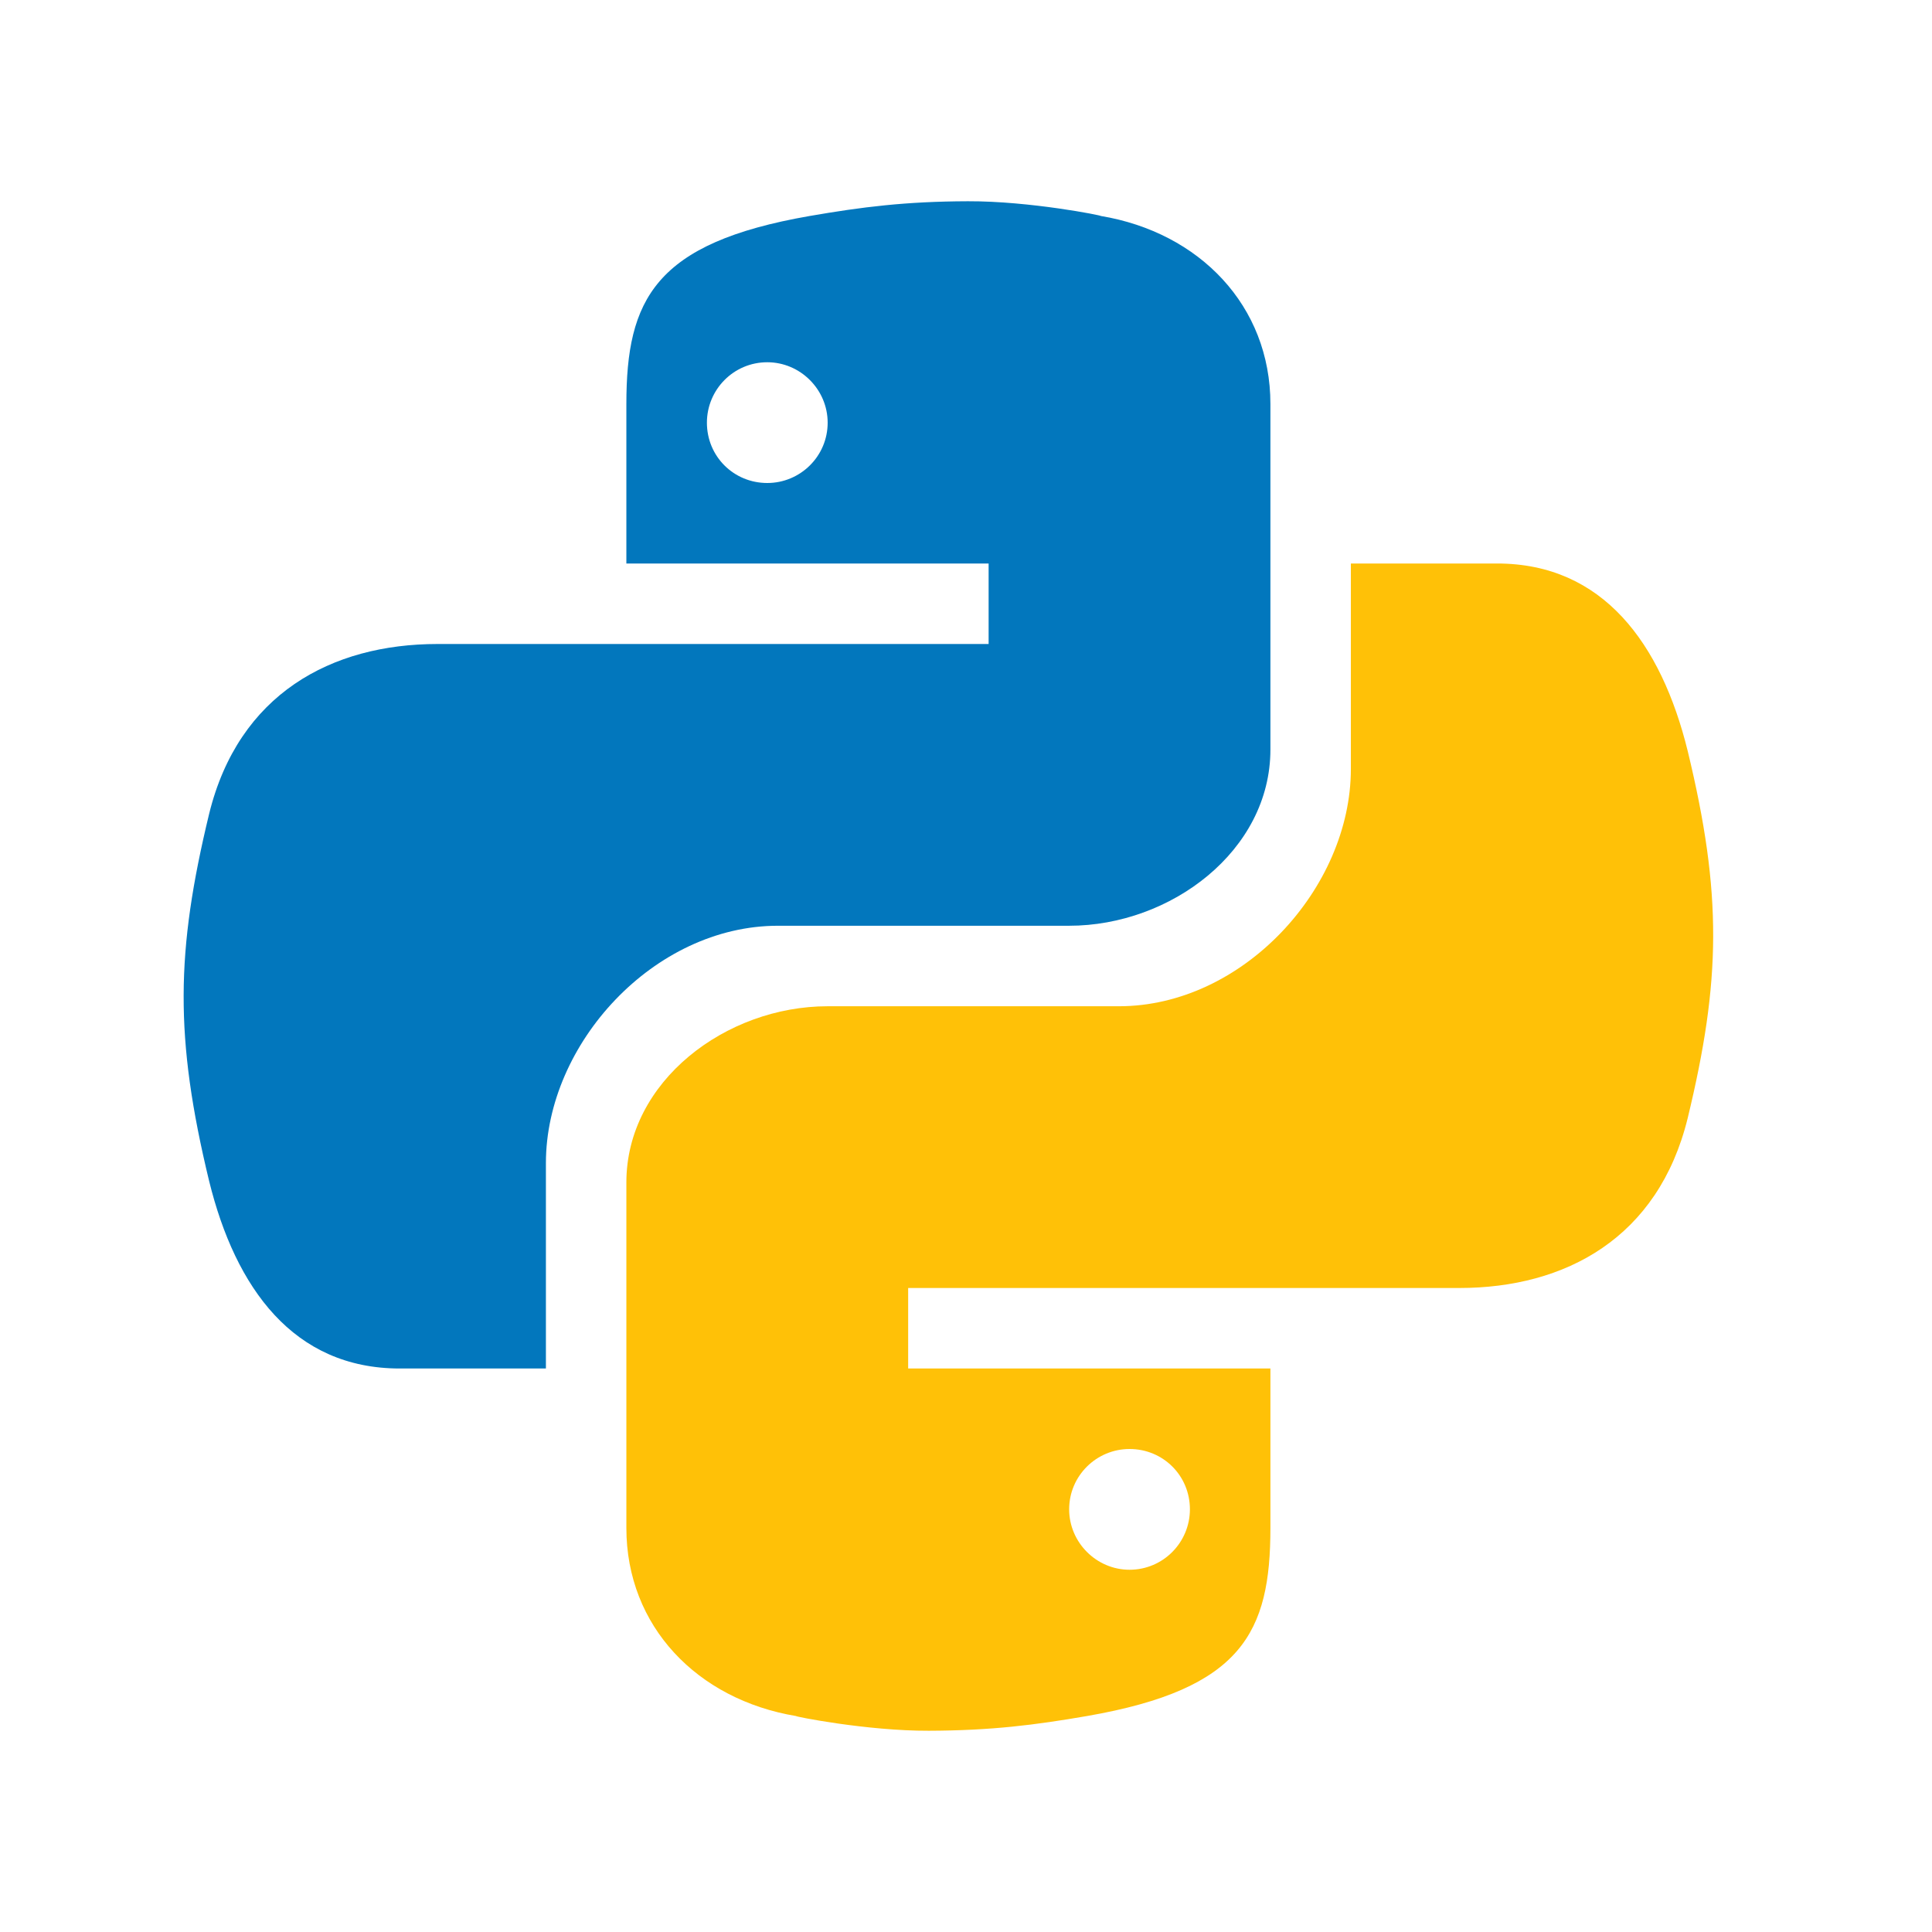
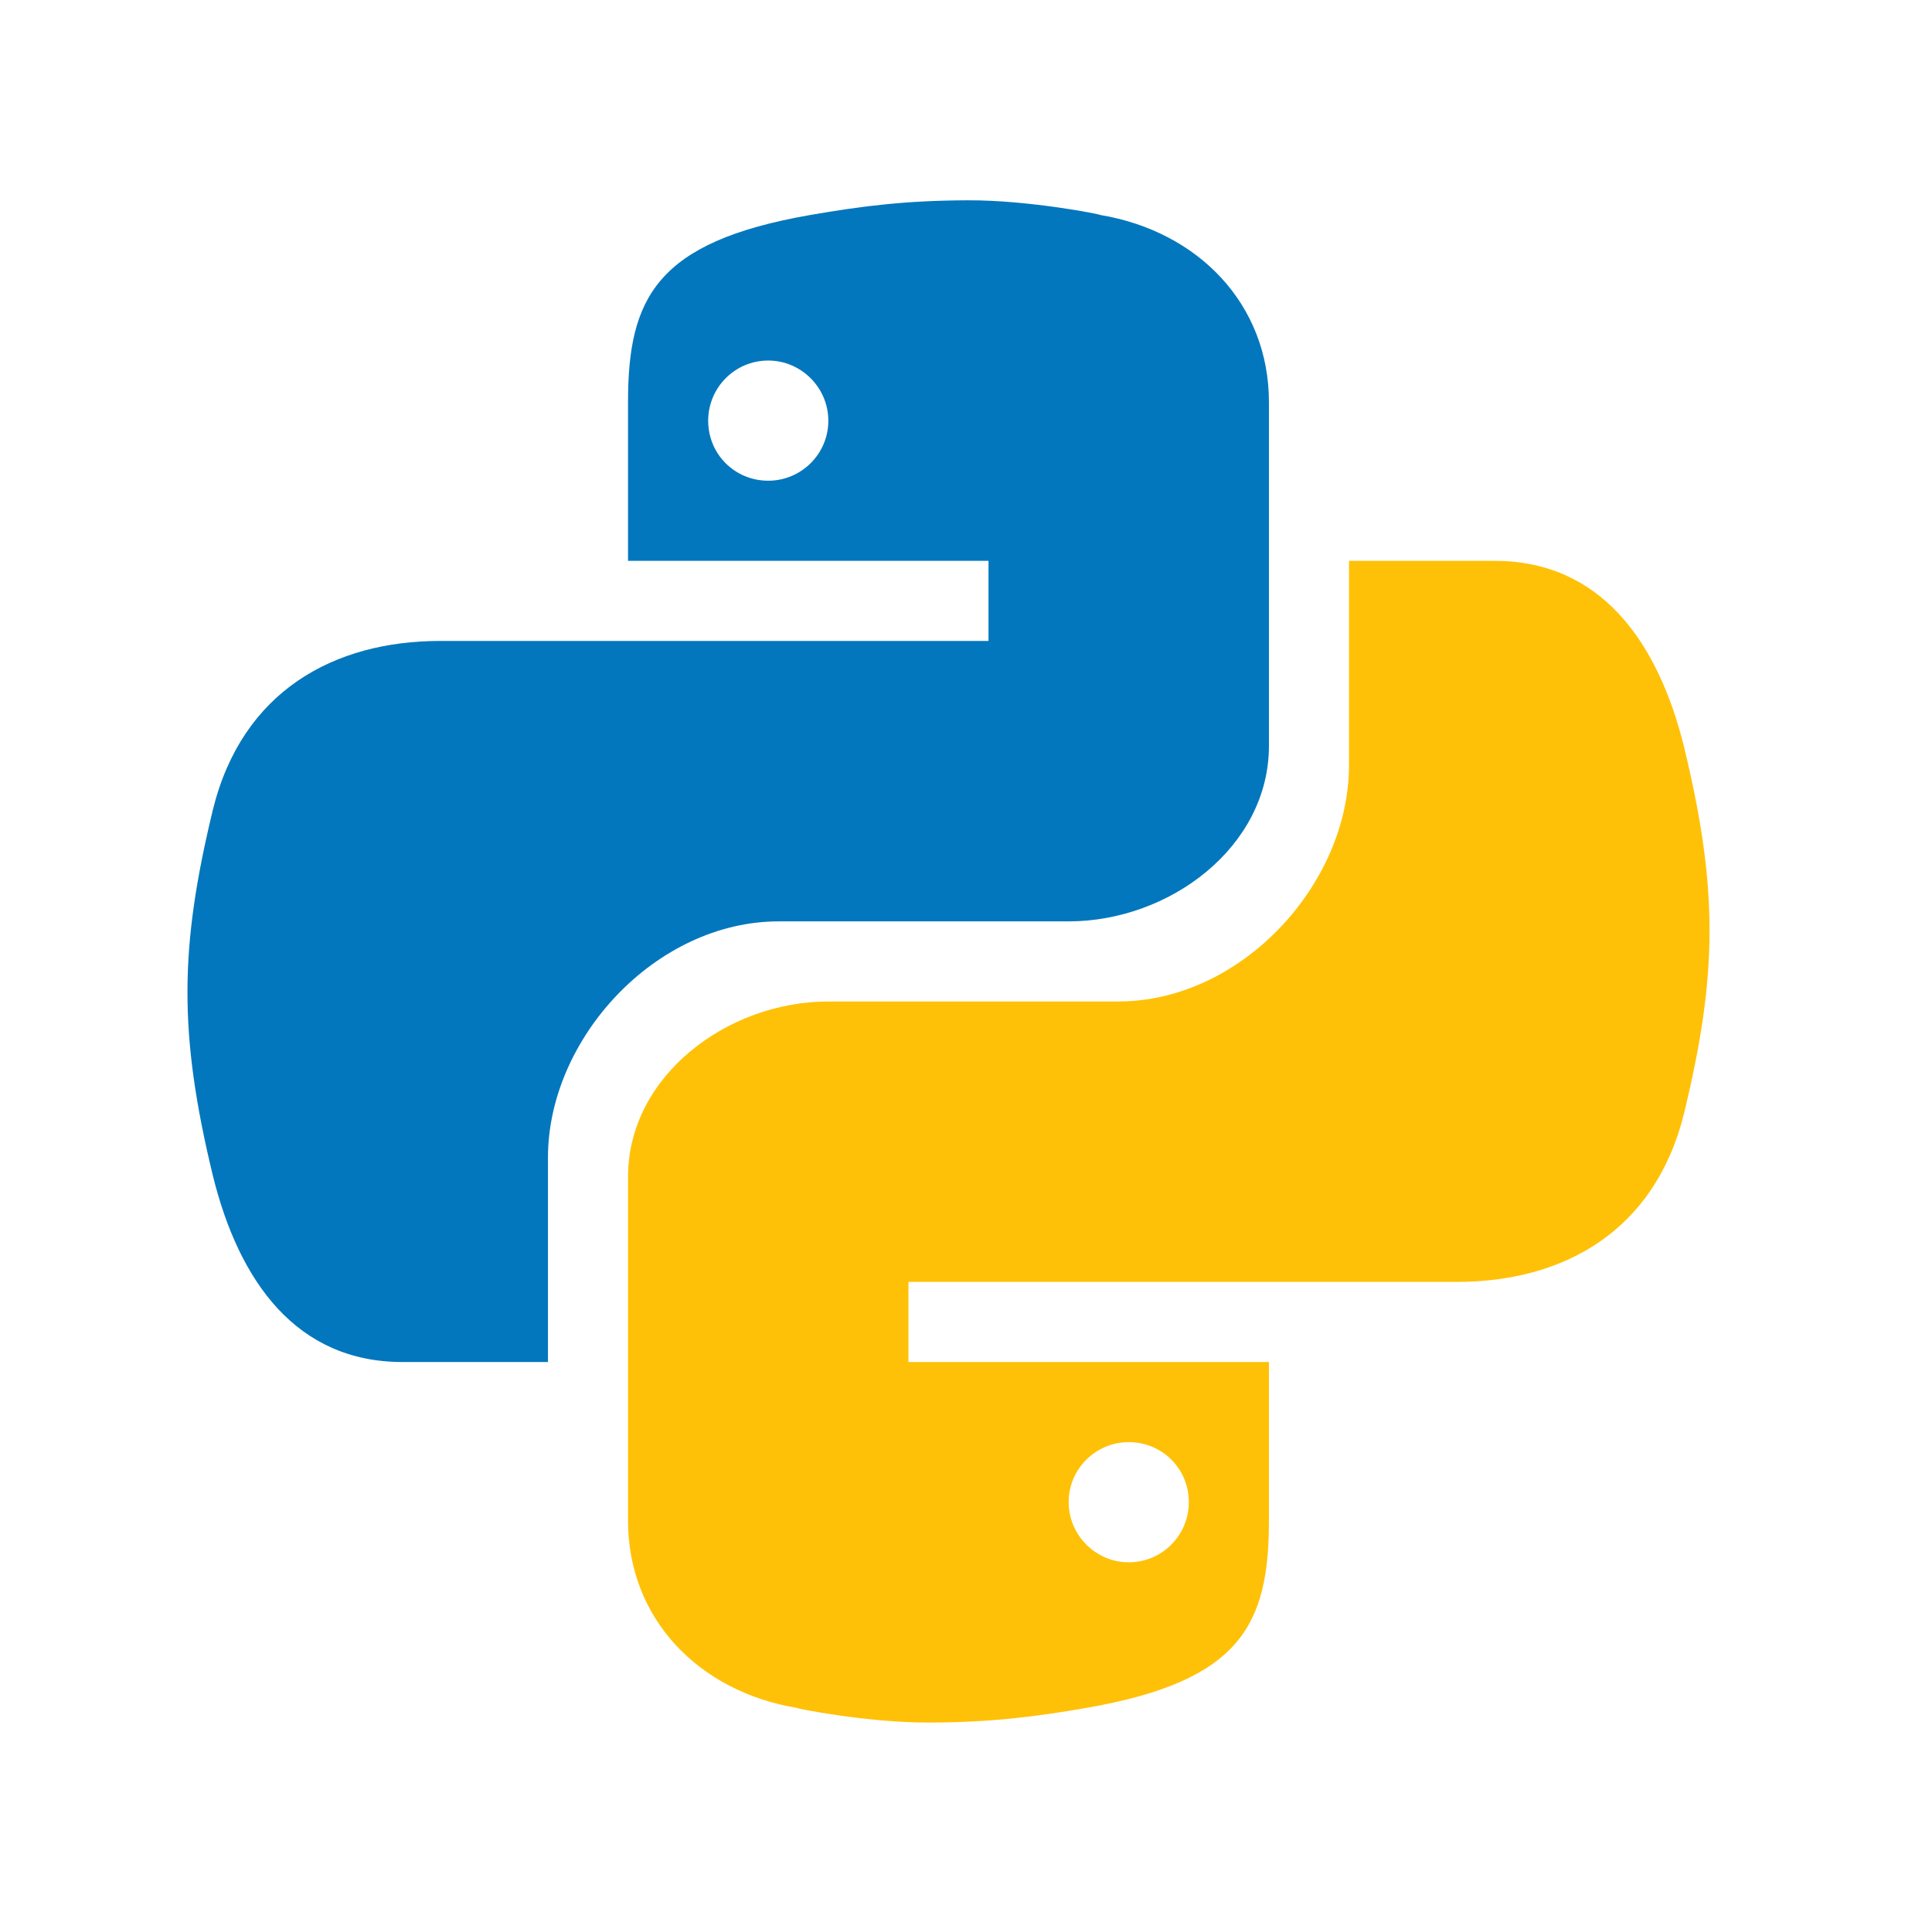
- <svg xmlns="http://www.w3.org/2000/svg" viewBox="0 0 48 48" width="48px" height="48px">
+ <svg xmlns="http://www.w3.org/2000/svg" viewBox="0 0 48 48" width="410px" height="408px">
  <path fill="#0277BD" d="M24.047,5c-1.555,0.005-2.633,0.142-3.936,0.367c-3.848,0.67-4.549,2.077-4.549,4.67V14h9v2H15.22h-4.35c-2.636,0-4.943,1.242-5.674,4.219c-0.826,3.417-0.863,5.557,0,9.125C5.851,32.005,7.294,34,9.931,34h3.632v-5.104c0-2.966,2.686-5.896,5.764-5.896h7.236c2.523,0,5-1.862,5-4.377v-8.586c0-2.439-1.759-4.263-4.218-4.672C27.406,5.359,25.589,4.994,24.047,5z M19.063,9c0.821,0,1.5,0.677,1.5,1.502c0,0.833-0.679,1.498-1.5,1.498c-0.837,0-1.5-0.664-1.5-1.498C17.563,9.68,18.226,9,19.063,9z" />
  <path fill="#FFC107" d="M23.078,43c1.555-0.005,2.633-0.142,3.936-0.367c3.848-0.67,4.549-2.077,4.549-4.67V34h-9v-2h9.343h4.35c2.636,0,4.943-1.242,5.674-4.219c0.826-3.417,0.863-5.557,0-9.125C41.274,15.995,39.831,14,37.194,14h-3.632v5.104c0,2.966-2.686,5.896-5.764,5.896h-7.236c-2.523,0-5,1.862-5,4.377v8.586c0,2.439,1.759,4.263,4.218,4.672C19.719,42.641,21.536,43.006,23.078,43z M28.063,39c-0.821,0-1.5-0.677-1.5-1.502c0-0.833,0.679-1.498,1.5-1.498c0.837,0,1.5,0.664,1.5,1.498C29.563,38.32,28.899,39,28.063,39z" />
</svg>
